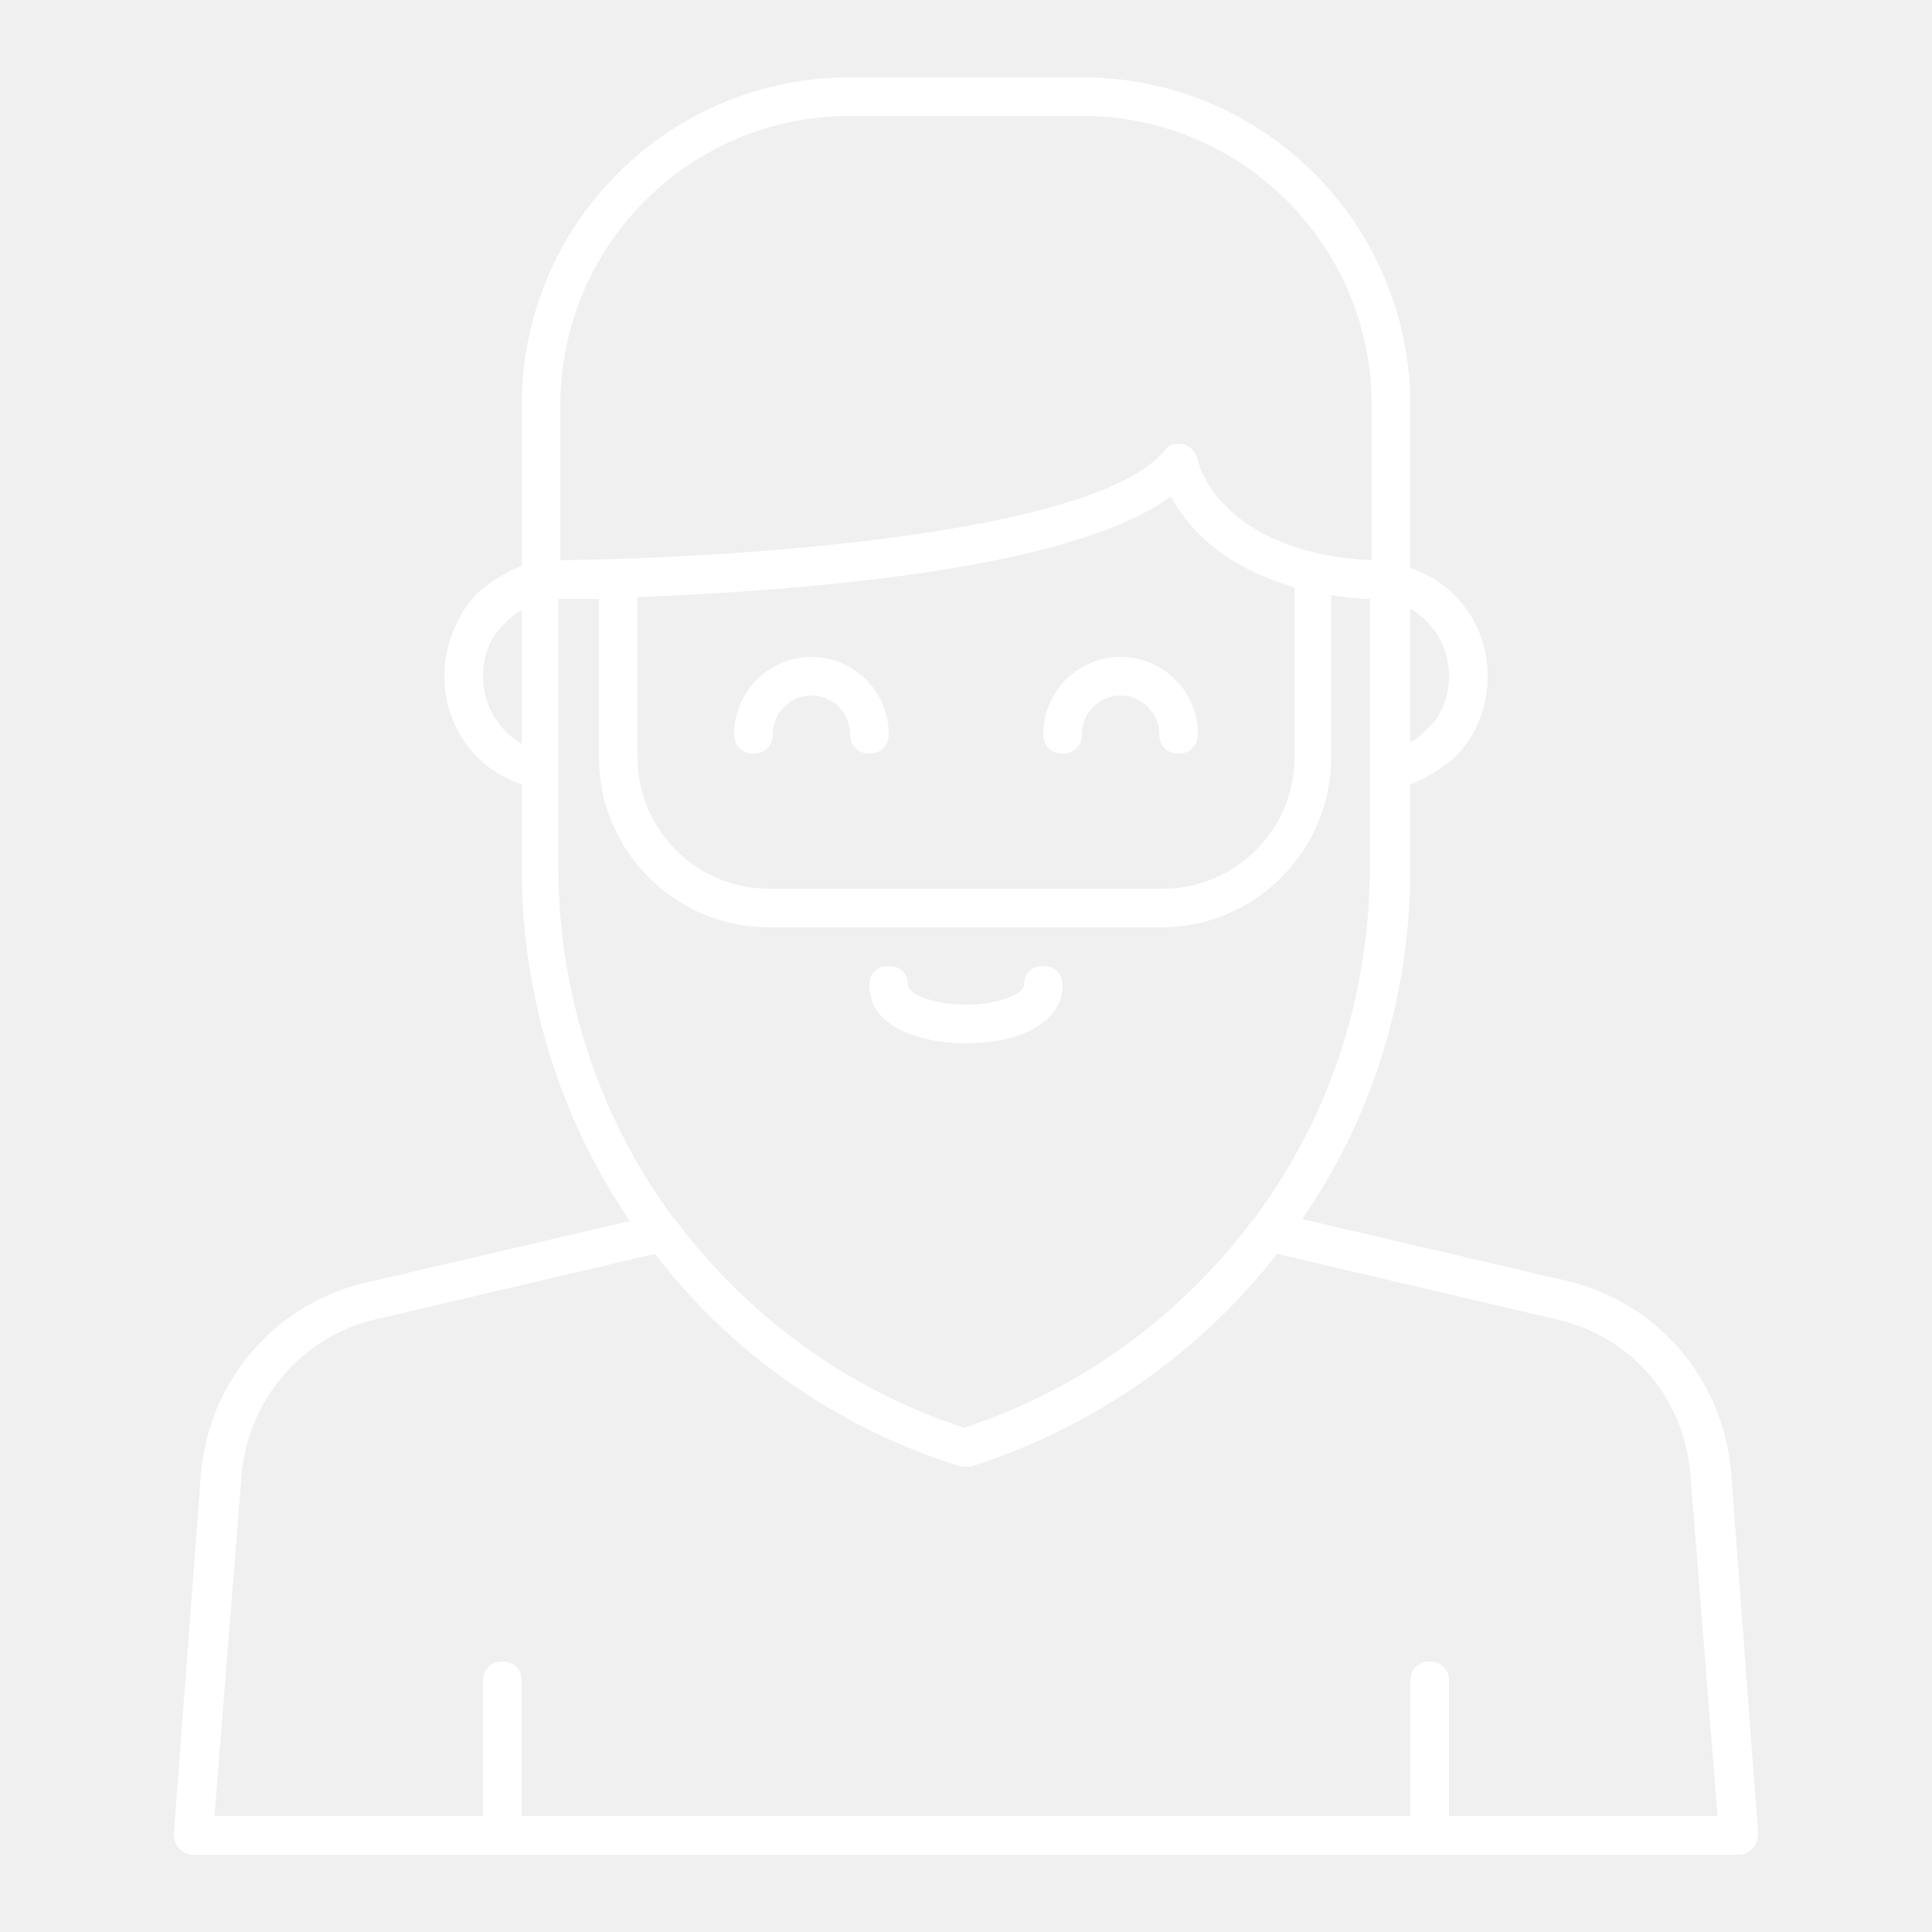
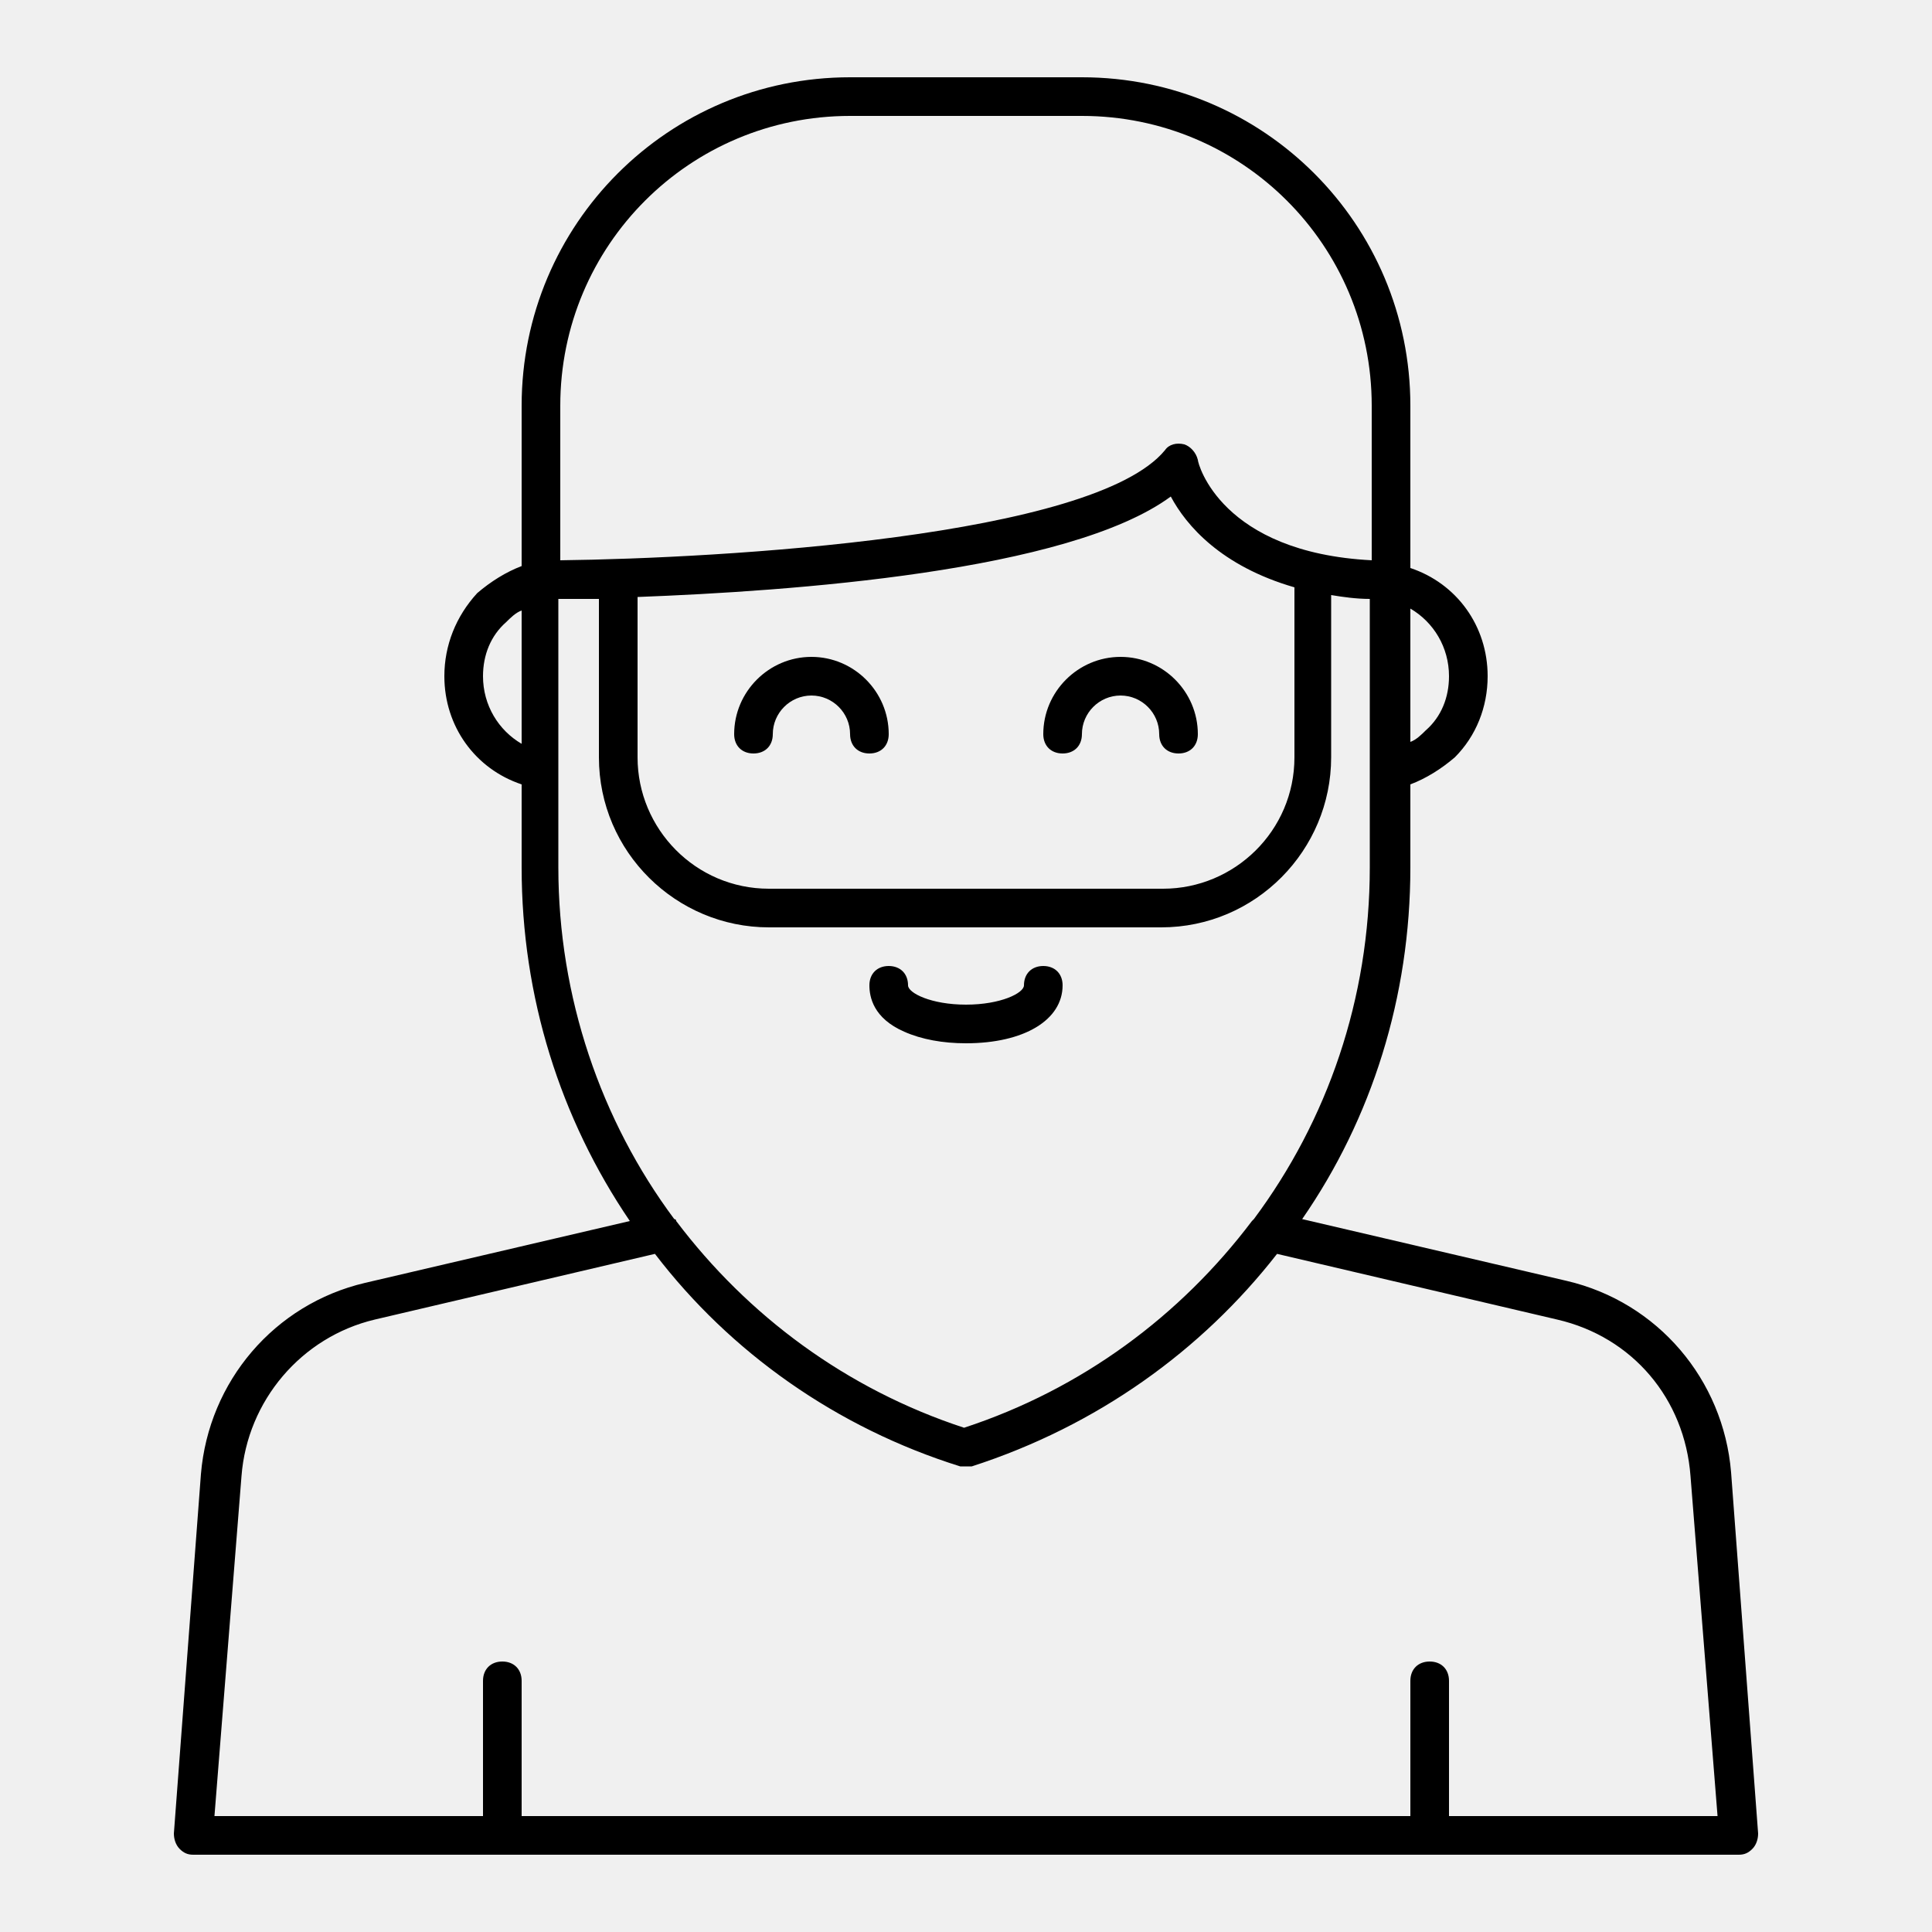
- <svg xmlns="http://www.w3.org/2000/svg" fill="#ffffff" width="800px" height="800px" viewBox="0 0 100 100" version="1.1" xml:space="preserve">
+ <svg xmlns="http://www.w3.org/2000/svg" fill="#000" width="800px" height="800px" viewBox="0 0 100 100" version="1.1" xml:space="preserve">
  <g id="hairdryer" />
  <g id="scissor" />
  <g id="razor" />
  <g id="razor_blade_1_" />
  <g id="comb" />
  <g id="shaving_machine" />
  <g id="barbershop" />
  <g id="barber_pole" />
  <g id="hairstylist" />
  <g id="kids" />
  <g id="mature">
    <g>
      <path d="M89.6,76.2c-0.4-4.8-3.8-8.8-8.5-9.9l-13.7-3.2C71,57.9,73,51.6,73,44.9v-4.3c0.8-0.3,1.6-0.8,2.3-1.4    c1.1-1.1,1.7-2.6,1.7-4.2c0-2.6-1.6-4.8-4-5.6V21c0-9.4-7.6-17-17-17H44c-9.4,0-17,7.6-17,17v8.3c-0.8,0.3-1.6,0.8-2.3,1.4    C23.6,31.9,23,33.4,23,35c0,2.6,1.6,4.8,4,5.6v4.3c0,6.7,2,13,5.6,18.3l-13.7,3.2c-4.7,1.1-8.1,5.1-8.5,9.9L9,94.9    c0,0.3,0.1,0.6,0.3,0.8C9.5,95.9,9.7,96,10,96h40h40c0.3,0,0.5-0.1,0.7-0.3c0.2-0.2,0.3-0.5,0.3-0.8L89.6,76.2z M75,35    c0,1.1-0.4,2.1-1.2,2.8c-0.2,0.2-0.5,0.5-0.8,0.6v-6.9C74.2,32.2,75,33.5,75,35z M44,6h12c8.3,0,15,6.7,15,15v8    c-7.8-0.4-9-5-9-5.2c-0.1-0.4-0.4-0.7-0.7-0.8c-0.4-0.1-0.8,0-1,0.3C56.6,27.8,37.3,28.9,29,29v-8C29,12.7,35.7,6,44,6z M33,30.9    c7.9-0.3,22.3-1.3,27.6-5.2c0.8,1.5,2.6,3.6,6.4,4.7v8.8c0,3.8-3.1,6.8-6.8,6.8H39.8c-3.8,0-6.8-3.1-6.8-6.8V30.9z M25,35    c0-1.1,0.4-2.1,1.2-2.8c0.2-0.2,0.5-0.5,0.8-0.6v6.9C25.8,37.8,25,36.5,25,35z M29,31c0.5,0,1.2,0,2,0v8.2c0,4.9,4,8.8,8.8,8.8    h20.3c4.9,0,8.8-4,8.8-8.8v-8.4c0.6,0.1,1.3,0.2,2,0.2v13.9c0,6.8-2.2,13.1-6,18.2c0,0-0.1,0.1-0.1,0.1    c-3.7,4.9-8.8,8.7-14.9,10.7c-6.1-2-11.2-5.8-14.9-10.7c0-0.1-0.1-0.1-0.1-0.1c-3.8-5.1-6-11.5-6-18.2V31z M75,94v-7    c0-0.6-0.4-1-1-1s-1,0.4-1,1v7H50H27v-7c0-0.6-0.4-1-1-1s-1,0.4-1,1v7H11.1l1.4-17.6c0.3-3.9,3.1-7.2,6.9-8.1l14.5-3.4    c3.9,5.1,9.4,9,15.8,11c0.1,0,0.2,0,0.3,0s0.2,0,0.3,0c6.5-2.1,11.9-6,15.8-11l14.5,3.4c3.9,0.9,6.6,4.1,6.9,8.1L88.9,94H75z" />
      <path d="M39,39c0.6,0,1-0.4,1-1c0-1.1,0.9-2,2-2s2,0.9,2,2c0,0.6,0.4,1,1,1s1-0.4,1-1c0-2.2-1.8-4-4-4s-4,1.8-4,4    C38,38.6,38.4,39,39,39z" />
      <path d="M55,39c0.6,0,1-0.4,1-1c0-1.1,0.9-2,2-2s2,0.9,2,2c0,0.6,0.4,1,1,1s1-0.4,1-1c0-2.2-1.8-4-4-4s-4,1.8-4,4    C54,38.6,54.4,39,55,39z" />
      <path d="M46.8,53.4c0.9,0.4,2,0.6,3.2,0.6c3,0,5-1.2,5-3c0-0.6-0.4-1-1-1s-1,0.4-1,1c0,0.4-1.2,1-3,1s-3-0.6-3-1c0-0.6-0.4-1-1-1    s-1,0.4-1,1C45,51.6,45.2,52.7,46.8,53.4z" />
    </g>
  </g>
  <g id="woman" />
  <g id="moustache" />
  <g id="hair_gel" />
  <g id="shampoo" />
  <g id="mirror" />
  <g id="spray" />
  <g id="apron" />
  <g id="chair" />
  <g id="mask" />
</svg>
